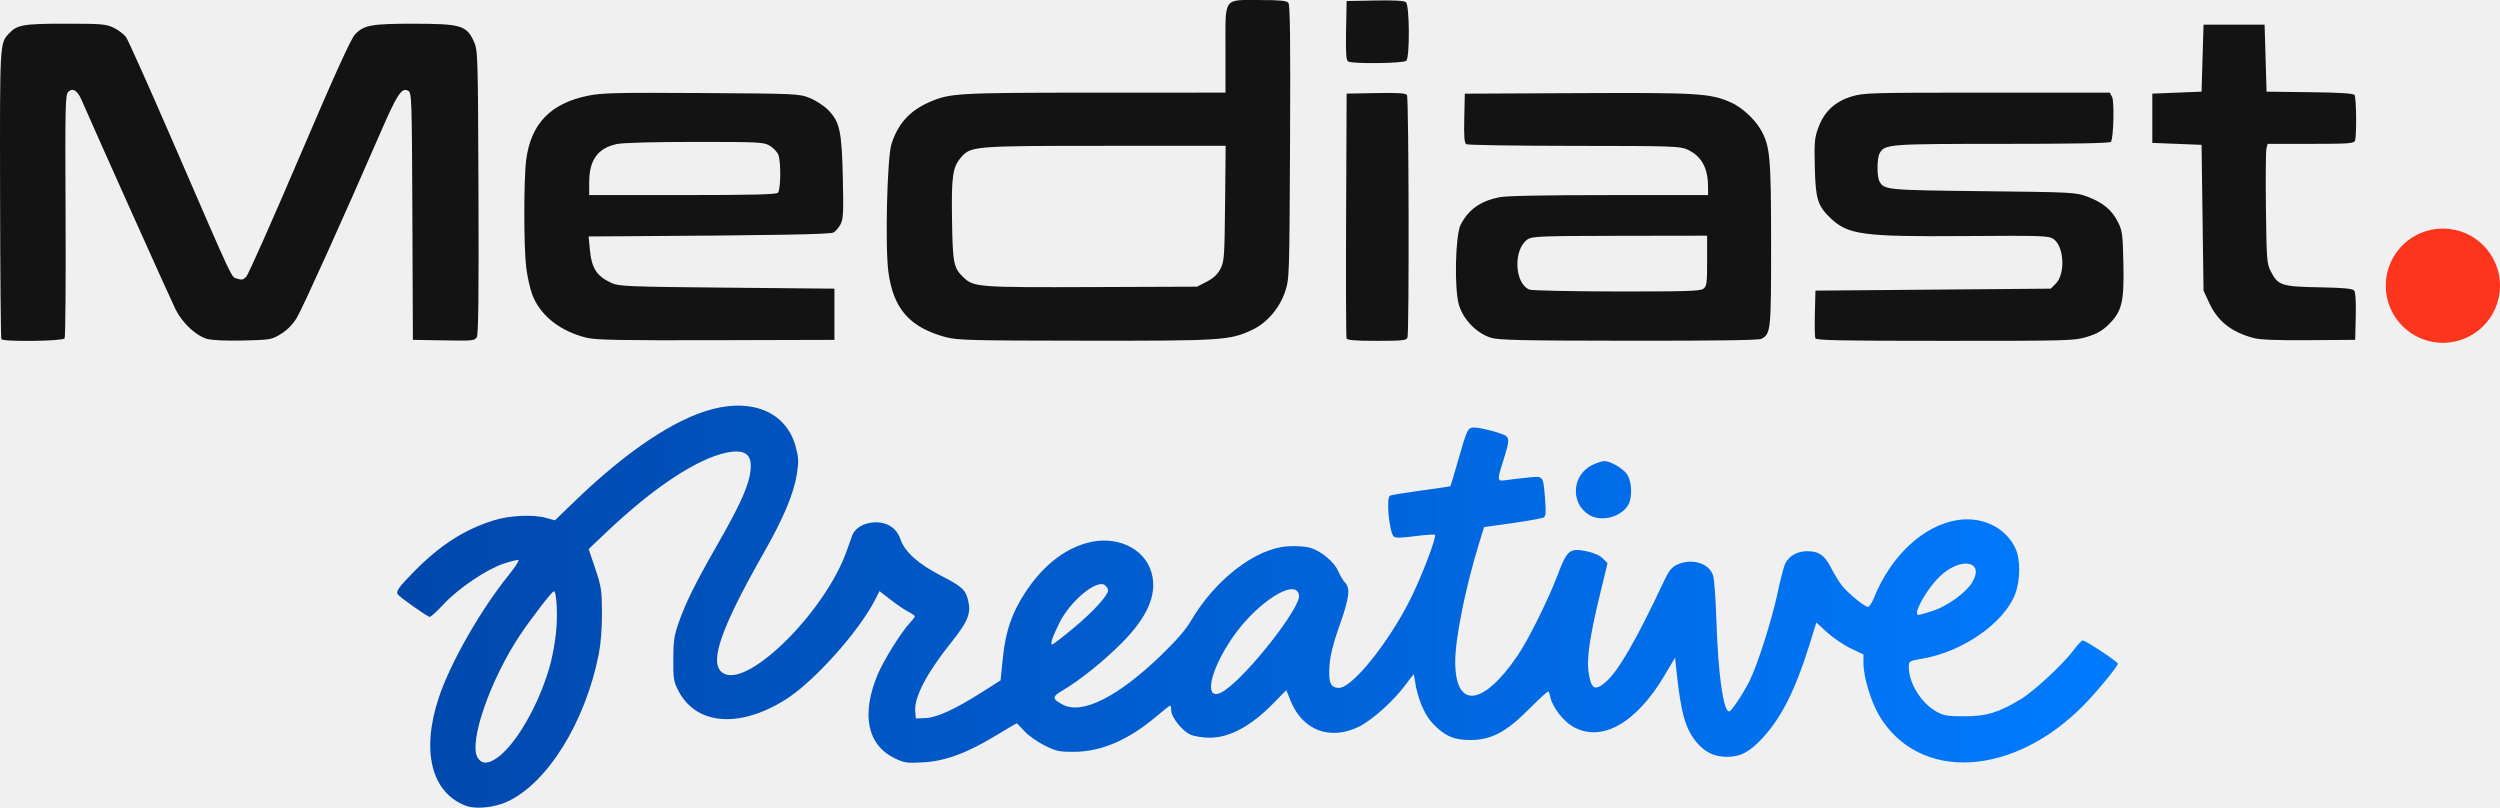
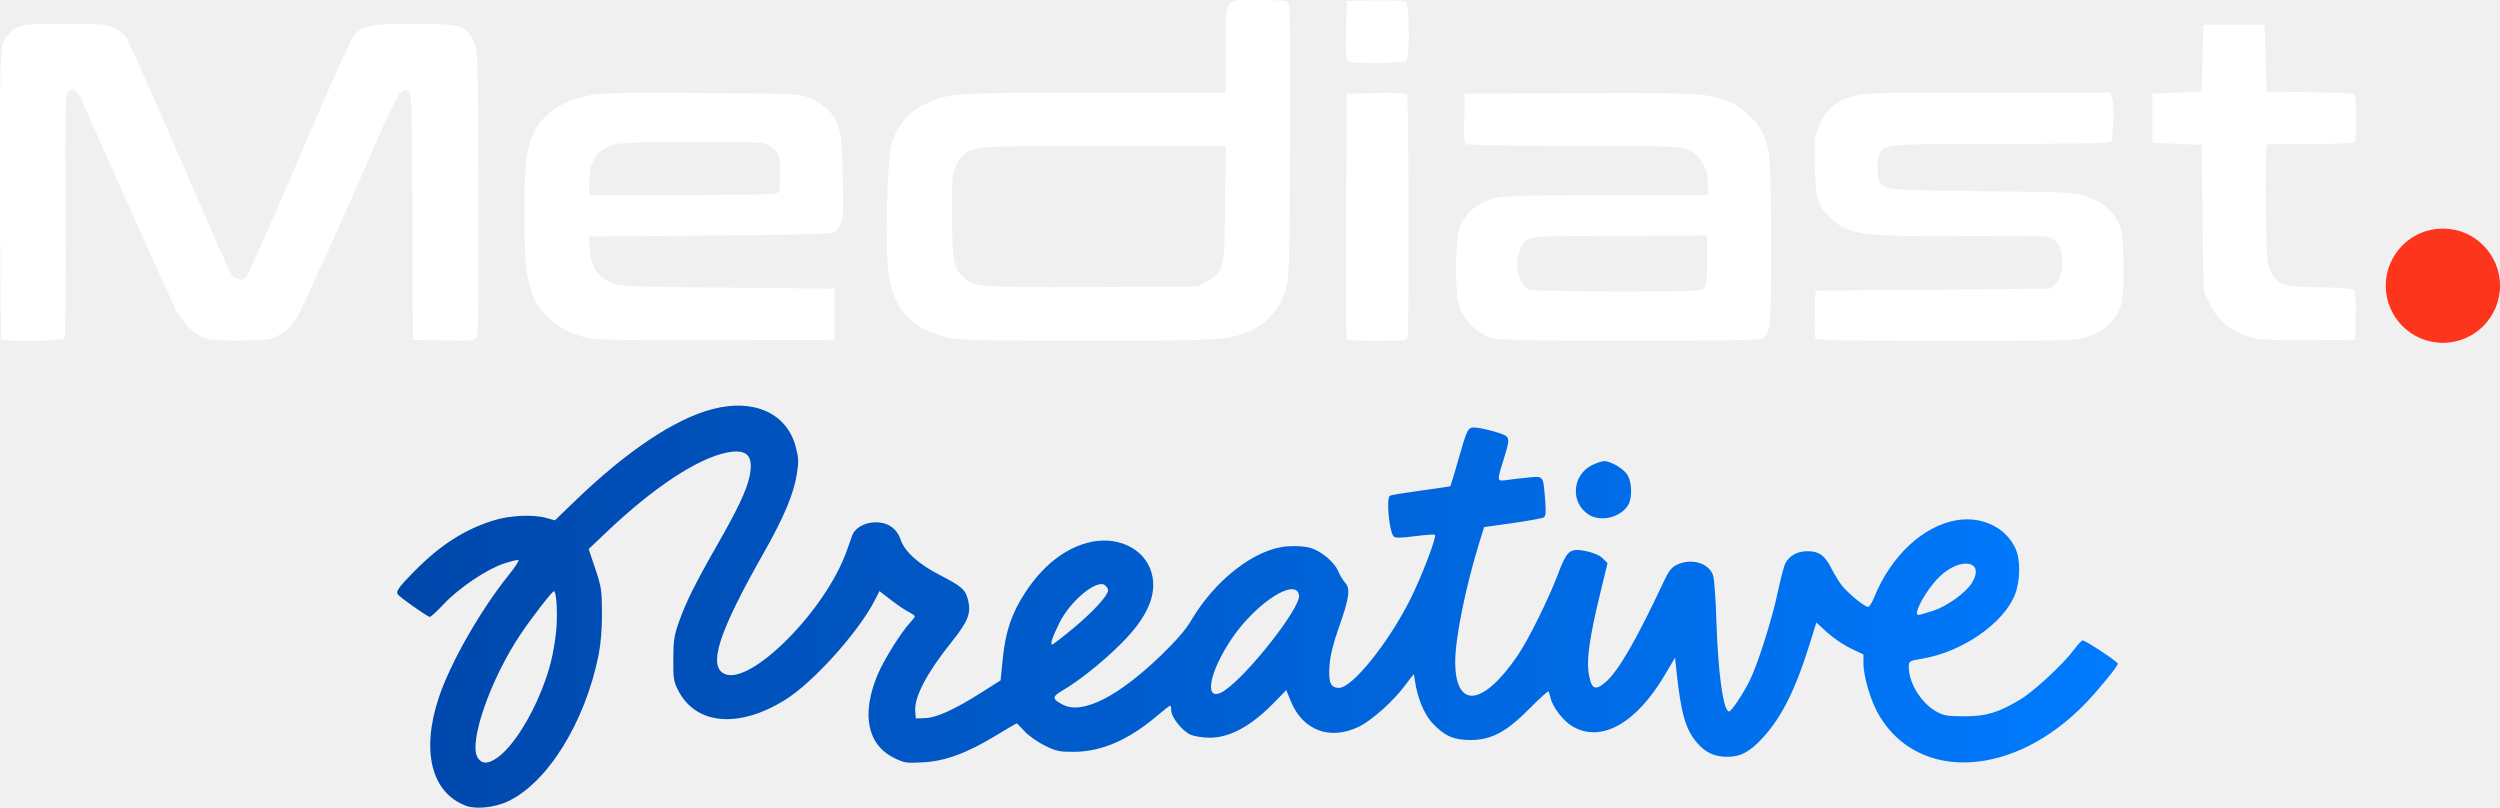
<svg xmlns="http://www.w3.org/2000/svg" id="Layer_2" data-name="Layer 2" viewBox="0 0 1269.1 410.04">
  <defs>
    <style>
      .cls-1 {
        fill: #fd351d;
      }

      .cls-2 {
-         fill: #131314;
+         fill: #fff;
      }

      .cls-2, .cls-3 {
        fill-rule: evenodd;
      }

      .cls-3 {
        fill: url(#linear-gradient);
      }
    </style>
-     <linearGradient id="linear-gradient" x1="-1464.53" y1="745.9" x2="-1463.53" y2="745.9" gradientTransform="translate(1279425.046 152571.208) scale(873.4712 -204.1323)" gradientUnits="userSpaceOnUse">
+     <linearGradient id="linear-gradient" x1="94.99" y1="745.9" x2="95.99" y2="745.9" gradientTransform="translate(-82768.035 152571.208) scale(873.4712 -204.1323)" gradientUnits="userSpaceOnUse">
      <stop offset="0" stop-color="#0047ab" />
      <stop offset="1" stop-color="#007bff" />
    </linearGradient>
  </defs>
  <g id="Layer_1-2" data-name="Layer 1">
    <g>
      <path class="cls-2" d="M.69,172.18c-.29-.47-.58-33.66-.65-73.75C-.1,21.82-.11,22.08,4.42,17.15c4.21-4.59,7.21-5.12,28.84-5.12,18.45,0,20.59.18,24.52,2.09,2.37,1.15,5.17,3.29,6.22,4.76,1.05,1.47,11.66,25.17,23.58,52.66,32.11,74.07,29.64,68.8,32.81,69.91,2.25.79,3.11.61,4.63-.98,1.03-1.07,13.21-28.5,27.07-60.95,17.89-41.89,26.06-59.9,28.17-62.11,4.47-4.69,8.39-5.39,29.96-5.37,23.56.03,26.57.89,30.18,8.7,2.2,4.77,2.21,4.95,2.49,76.53.2,50.23-.04,72.35-.8,73.77-1.03,1.93-1.89,2.01-16.79,1.75l-15.7-.27-.26-62.72c-.25-60.45-.33-62.75-2.16-63.73-3.32-1.78-5.53,1.62-14.57,22.45-17.85,41.11-38.96,87.83-41.93,92.79-2.02,3.37-4.77,6.18-8,8.17-4.77,2.95-5.33,3.05-19.06,3.38-8.64.21-15.81-.11-18.42-.81-5.61-1.51-12.54-7.97-16.08-14.99-2.24-4.44-41.28-91.43-47.73-106.35-2.08-4.81-4.55-6.29-6.77-4.06-1.47,1.47-1.6,7.4-1.33,62.75.16,33.62-.07,61.68-.5,62.37-.92,1.46-31.2,1.83-32.08.4ZM297.88,171.48c-13.55-3.29-23.74-11.38-27.71-21.99-1.1-2.93-2.46-9.06-3.03-13.62-1.29-10.32-1.31-44.82-.02-54.73,2.39-18.39,12.38-28.71,31.54-32.59,6.95-1.4,14.91-1.59,57.5-1.32,48.52.3,49.54.35,54.98,2.55,3.05,1.23,7.23,3.97,9.3,6.09,5.87,6.01,6.86,10.59,7.41,34.25.41,17.65.24,21.03-1.15,23.72-.89,1.72-2.51,3.61-3.59,4.19-1.77.95-29.23,1.43-107.41,1.9l-16.89.1.6,6.47c.91,9.78,3.5,13.76,11.22,17.24,3.6,1.62,8.92,1.83,58.46,2.29l54.5.5v26l-60,.17c-48.27.14-61.12-.1-65.72-1.22ZM394.9,97.83c1.46-1.46,1.62-15.55.23-19.23-.54-1.41-2.45-3.46-4.25-4.56-3.11-1.89-5.06-2-37.98-2-21.27,0-36.67.42-39.78,1.08-9.65,2.07-14.02,8.11-14.02,19.38v6.53h47.3c35.46,0,47.6-.3,48.5-1.2ZM480.05,171.14c-18.23-4.92-26.55-14.38-29.06-33.03-1.73-12.85-.65-58.1,1.55-64.99,3.27-10.24,9.18-16.83,19-21.17,10.61-4.69,13.94-4.89,84.31-4.91l66.25-.02v-21.94c0-27.01-1.37-25.06,17.6-25.06,10.12,0,13.43.33,14.33,1.41.88,1.06,1.09,18.76.85,70.75-.32,68.72-.34,69.4-2.56,75.99-2.79,8.3-9.2,15.75-16.51,19.21-11.44,5.41-15.06,5.65-84.91,5.58-58.21-.06-64.91-.23-70.84-1.83ZM612.54,143.02c3.42-1.76,5.51-3.7,6.97-6.5,1.96-3.74,2.11-5.81,2.39-33.24l.29-29.25h-60.86c-67.35,0-68.61.1-73.62,6.06-4.14,4.93-4.77,9.43-4.42,31.81.34,22.05.8,24.23,6.06,29.14,5.06,4.71,7.68,4.9,64.79,4.69l53.53-.2,4.88-2.51ZM683.56,171.78c-.26-.69-.36-28.93-.22-62.75l.26-61.5,14.92-.28c11.27-.21,15.12.03,15.73,1,.93,1.47,1.16,120.79.23,123.2-.52,1.35-2.85,1.58-15.53,1.58-11.02,0-15.05-.33-15.4-1.25ZM756.8,171.42c-7.2-2.21-14.06-9.3-16.21-16.74-2.41-8.33-1.8-35.46.91-40.64,4.01-7.68,9.85-11.85,19.4-13.88,3.52-.75,22.24-1.12,55.75-1.12h50.45l-.04-4.75c-.09-9.21-3.48-15.17-10.46-18.37-3.72-1.71-7.75-1.84-57.5-1.87-29.42-.02-54.08-.4-54.78-.85-.96-.61-1.21-3.97-1-13.23l.28-12.42,57.5-.27c61.17-.29,67.01.06,77.62,4.73,5.29,2.33,11.83,8.24,14.89,13.47,4.97,8.47,5.46,13.71,5.47,58.37.02,44.03-.14,45.61-4.93,48.17-1.27.68-24.22,1.01-67.24.96-54.59-.06-66.1-.31-70.12-1.54ZM864.66,146.61c1.75-1.28,1.94-2.7,1.94-14.19v-12.78l-44.24.07c-39.85.07-44.5.24-46.83,1.77-7.43,4.87-6.82,22.43.89,25.53,1.21.49,21.12.91,44.25.95,34.79.05,42.39-.18,44-1.35ZM921.53,171.72c-.28-.72-.38-6.46-.22-12.75l.28-11.44,59.73-.5,59.73-.5,2.54-2.55c5.01-5.01,4.24-19.11-1.25-22.71-2.45-1.61-6.04-1.72-44.21-1.44-52.5.39-60-.6-68.88-9.11-6.56-6.29-7.58-9.58-7.98-25.7-.32-13.01-.13-15.1,1.84-20.36,3.02-8.07,8.35-13.06,16.69-15.63,6.2-1.92,9.27-2,68.85-2h62.36l1.17,2.19c1.21,2.26.75,20.62-.56,22.75-.45.73-17.75,1.06-55.13,1.06-58.05,0-59.81.14-62.33,4.85-1.37,2.56-1.41,11.67-.06,14.19,2.32,4.34,3.35,4.43,52.48,4.98,45.52.5,47.19.59,52.97,2.75,7.87,2.94,12.48,6.74,15.53,12.78,2.31,4.56,2.53,6.22,2.84,21.18.4,19.52-.71,24.2-7.37,30.86-3.2,3.2-5.95,4.79-10.97,6.34-6.49,2-8.79,2.07-72.13,2.07-53.04,0-65.52-.25-65.93-1.31ZM1143.86,171.56c-11.36-3.15-18.09-8.52-22.42-17.89l-2.84-6.14-.5-37-.5-37-12.5-.5-12.5-.5v-25l12.5-.5,12.5-.5.5-17,.5-17h31l.5,17,.5,17,21.95.27c16.03.2,22.17.6,22.73,1.5.92,1.45,1.09,20.84.2,23.15-.53,1.38-3.46,1.58-22.48,1.58h-21.87l-.59,2.35c-.33,1.29-.45,14.91-.27,30.25.3,25.55.49,28.23,2.32,31.83,3.79,7.46,5.43,8.02,24.5,8.38,12.48.23,17.15.66,17.96,1.64.7.85,1,5.62.82,13.18l-.28,11.86-23.5.17c-16.8.12-24.85-.21-28.24-1.14ZM684.32,31.19c-.96-.61-1.21-4.47-1-15.74l.28-14.92,14.36-.28c9.74-.19,14.81.09,15.75.87,1.84,1.53,2.01,27.88.19,29.71-1.38,1.38-27.47,1.7-29.58.36Z" />
      <circle class="cls-1" cx="1240.1" cy="145.03" r="29" />
      <path class="cls-3" d="M236.64,409.09c-17.58-6.54-22.95-27.68-13.93-54.83,5.91-17.79,21.16-44.51,35.76-62.63,3.1-3.85,5.21-7.16,4.67-7.34-.53-.18-3.85.63-7.37,1.8-8.7,2.89-22.94,12.48-30.42,20.48-3.39,3.62-6.62,6.59-7.18,6.59-1.1,0-15.14-9.89-16.25-11.45-1.07-1.5.59-3.8,8.72-12.01,12.99-13.12,25.25-20.95,40.02-25.55,8.12-2.53,19.84-3.08,26.53-1.25l4.51,1.24,10.01-9.66c26.54-25.62,50.99-41.94,70.22-46.87,20.85-5.35,37.39,2.14,41.96,19,1.54,5.7,1.63,7.61.64,13.97-1.56,10.03-6.66,22.17-16.81,40.04-22.84,40.2-28.44,57.38-20,61.44,13.13,6.32,51.54-32.3,62.11-62.44.97-2.75,2.21-6.24,2.77-7.75,2.37-6.43,13.31-8.92,19.82-4.51,2.15,1.46,3.82,3.75,4.73,6.48,2.05,6.18,9.04,12.48,20.21,18.21,11.09,5.7,12.91,7.38,14.19,13.09,1.43,6.35-.29,10.53-8.63,20.94-12.49,15.6-18.91,27.87-18.31,35.04l.3,3.59,4.81-.17c5.75-.2,14.98-4.42,28.72-13.13l9.5-6.03,1.15-11.36c1.37-13.54,4.57-22.89,11.37-33.25,8.67-13.22,19.32-21.8,31.17-25.12,14.88-4.18,29.41,2.48,32.94,15.08,3.05,10.89-1.95,22.53-15.45,36-9.32,9.3-21.4,18.95-29.91,23.9-5.24,3.05-5.17,4.25.41,7.13,9.8,5.07,27.77-3.95,49.5-24.83,7.73-7.43,12.82-13.28,15.4-17.69,12.28-20.98,32.66-36.72,49.04-37.9,4.18-.3,8.86,0,11.52.75,5.56,1.56,12.35,7.24,14.3,11.97.81,1.96,2.37,4.55,3.48,5.75,2.76,2.99,2.08,7.85-3.18,22.65-2.82,7.93-4.38,14.21-4.75,19.09-.67,8.92.46,11.64,4.86,11.64,6.6,0,24.75-22.48,35.89-44.46,5.74-11.32,13.76-32.23,12.75-33.24-.31-.31-4.89.01-10.18.7-6.97.91-9.92.96-10.72.16-2.33-2.33-3.94-19.5-1.94-20.73.5-.31,7.56-1.47,15.69-2.57,8.13-1.1,14.88-2.11,15.02-2.25.14-.14,1.92-6.1,3.96-13.26,4.52-15.86,4.85-16.52,8.19-16.52s14.33,2.96,16.05,4.28c1.77,1.37,1.58,3.2-1.25,12.14-3.44,10.84-3.41,11.01,1.75,10.23,2.34-.35,7.23-.92,10.85-1.27,7.8-.74,7.51-1.11,8.49,10.95.54,6.65.39,8.62-.69,9.3-.76.47-7.88,1.77-15.82,2.89l-14.44,2.03-2.33,7.51c-7.01,22.57-12.34,48.84-12.33,60.81.02,24.25,14.05,22.81,31.77-3.25,5.45-8.02,15.68-28.67,20.34-41.05,4.66-12.38,6.08-13.53,14.62-11.74,3.57.75,6.71,2.14,8.19,3.62l2.4,2.4-4.09,16.87c-4.8,19.83-6.54,31.68-5.59,38.2,1.29,8.86,3.11,10.04,8.53,5.48,6.52-5.49,15.56-21.08,29.82-51.46,2.41-5.13,3.89-7.01,6.53-8.26,7.47-3.55,16.49-.82,18.43,5.56.56,1.83,1.29,12.12,1.63,22.85.85,26.91,3.53,46.05,6.45,46.05,1.13,0,6.96-8.7,10.39-15.52,3.98-7.91,11.35-31.03,14.23-44.63,1.45-6.84,3.17-13.52,3.83-14.84,1.99-3.97,5.98-6.27,11.01-6.35,5.99-.09,9.07,2.03,12.36,8.52,1.46,2.88,3.83,6.78,5.26,8.67,2.96,3.89,11.71,11.09,13.46,11.08.64,0,2.02-2.14,3.07-4.76,8.46-21.06,24.98-36.5,42.04-39.27,12.88-2.09,24.89,3.75,29.77,14.48,2.53,5.58,2.46,15.89-.16,22.9-5.47,14.62-26.53,29.38-46.9,32.87-7.06,1.21-7.13,1.26-7.13,4.34,0,8.29,6.48,18.57,14.37,22.79,3.51,1.88,5.69,2.21,14.16,2.18,11-.04,16.78-1.8,28.22-8.62,6.66-3.97,21.82-18.05,26.92-24.99,1.98-2.69,4.05-4.9,4.61-4.9,1.47,0,17.84,10.82,17.84,11.79,0,1.28-9.59,13.05-16.39,20.12-36.03,37.44-84.53,40.3-104.8,6.16-4.21-7.09-7.96-19.64-7.96-26.66v-4.29l-6.46-3.08c-3.55-1.69-8.93-5.34-11.95-8.1l-5.49-5.02-3.68,11.78c-6.96,22.3-14.02,36.36-23.41,46.59-6.67,7.27-11.34,9.79-18.16,9.79-6.45,0-11.08-2.16-15.37-7.17-5.8-6.77-8.13-14.94-10.38-36.28l-.73-6.91-5.33,9.01c-14.49,24.5-32.27,34.37-46.7,25.92-4.74-2.78-10.05-9.68-11.22-14.59-.33-1.38-.77-2.81-.97-3.18-.21-.37-4.55,3.55-9.66,8.71-11.84,11.98-19.47,16-30.24,15.96-8.45-.03-13.16-2.19-19.26-8.81-4.03-4.37-7.4-12.61-8.66-21.19-.24-1.65-.48-3.17-.53-3.36-.05-.2-2.03,2.28-4.41,5.51-5.89,8-16.83,17.8-23.47,21.06-14.65,7.17-28.58,1.96-34.64-12.95l-2.27-5.59-6.35,6.5c-11.48,11.74-22.27,17.62-32.42,17.66-3.42.02-7.77-.67-9.83-1.55-4.21-1.8-9.82-8.88-9.82-12.4,0-1.29-.24-2.35-.53-2.35s-3.39,2.42-6.88,5.38c-14.14,11.99-27.91,17.97-41.67,18.08-7.68.06-9.19-.26-15.16-3.2-3.65-1.8-8.25-5.06-10.24-7.26-1.99-2.2-3.78-3.99-3.98-3.99s-4.76,2.68-10.13,5.95c-14.92,9.1-26.02,13.22-37.27,13.84-8.51.47-9.65.3-14.67-2.15-13.77-6.74-16.89-22.21-8.52-42.31,3.05-7.32,11.99-21.67,16.48-26.43,1.33-1.41,2.41-2.86,2.41-3.23s-1.46-1.41-3.25-2.31c-1.79-.9-5.83-3.63-8.97-6.07l-5.72-4.43-2.17,4.29c-8.31,16.4-31.52,42.2-45.96,51.09-23.32,14.36-44.81,12.52-53.85-4.61-2.49-4.72-2.72-6.08-2.68-16.17.04-9.49.44-12.12,2.89-19.02,3.55-10,8.51-19.98,19.15-38.54,10.65-18.58,15.18-28.17,16.68-35.3,2.22-10.58-1.34-14.19-11.81-12-14.9,3.12-36.98,17.73-60.42,39.96l-9.45,8.96,3.35,9.95c3.07,9.12,3.36,10.99,3.4,22.46.03,8.08-.57,15.63-1.7,21.29-6.82,34.25-26.03,65.16-46.31,74.5-6.61,3.04-15.96,4-20.94,2.15ZM252.76,384.41c7.3-5.3,16.29-19.13,22.29-34.34,3.9-9.88,5.79-17.33,7.12-28.15,1.06-8.6.46-21.78-.99-21.78-.89,0-11,13.05-16.84,21.72-15.42,22.9-26.69,55.39-21.81,62.84,2.19,3.33,5.35,3.24,10.23-.29ZM621.61,350.55c11.84-7.88,38.55-41.92,37.83-48.21-1.1-9.49-21.22,3.16-33.66,21.15-12.53,18.13-15.02,34.28-4.17,27.07ZM545.25,318.58c9.87-8.24,17.26-16.36,17.26-18.96,0-.68-.69-1.81-1.52-2.5-4.04-3.35-17.67,7.86-23.19,19.07-3.63,7.38-4.83,10.98-3.64,10.98.45,0,5.44-3.87,11.09-8.58ZM981.35,310.05c7.14-2.34,16.65-9.2,19.71-14.22,6.83-11.2-5.8-13.46-16.6-2.96-6.58,6.39-13.67,19.28-10.6,19.28.6,0,3.97-.95,7.49-2.1ZM806.29,261.11c-9.27-6.1-8.15-20.13,2-25.04,2.27-1.1,4.98-2,6.01-2,3.44,0,10.03,3.93,11.9,7.09,2.35,3.98,2.44,12.03.17,15.49-4.09,6.24-14.03,8.46-20.08,4.47Z" />
    </g>
  </g>
</svg>
